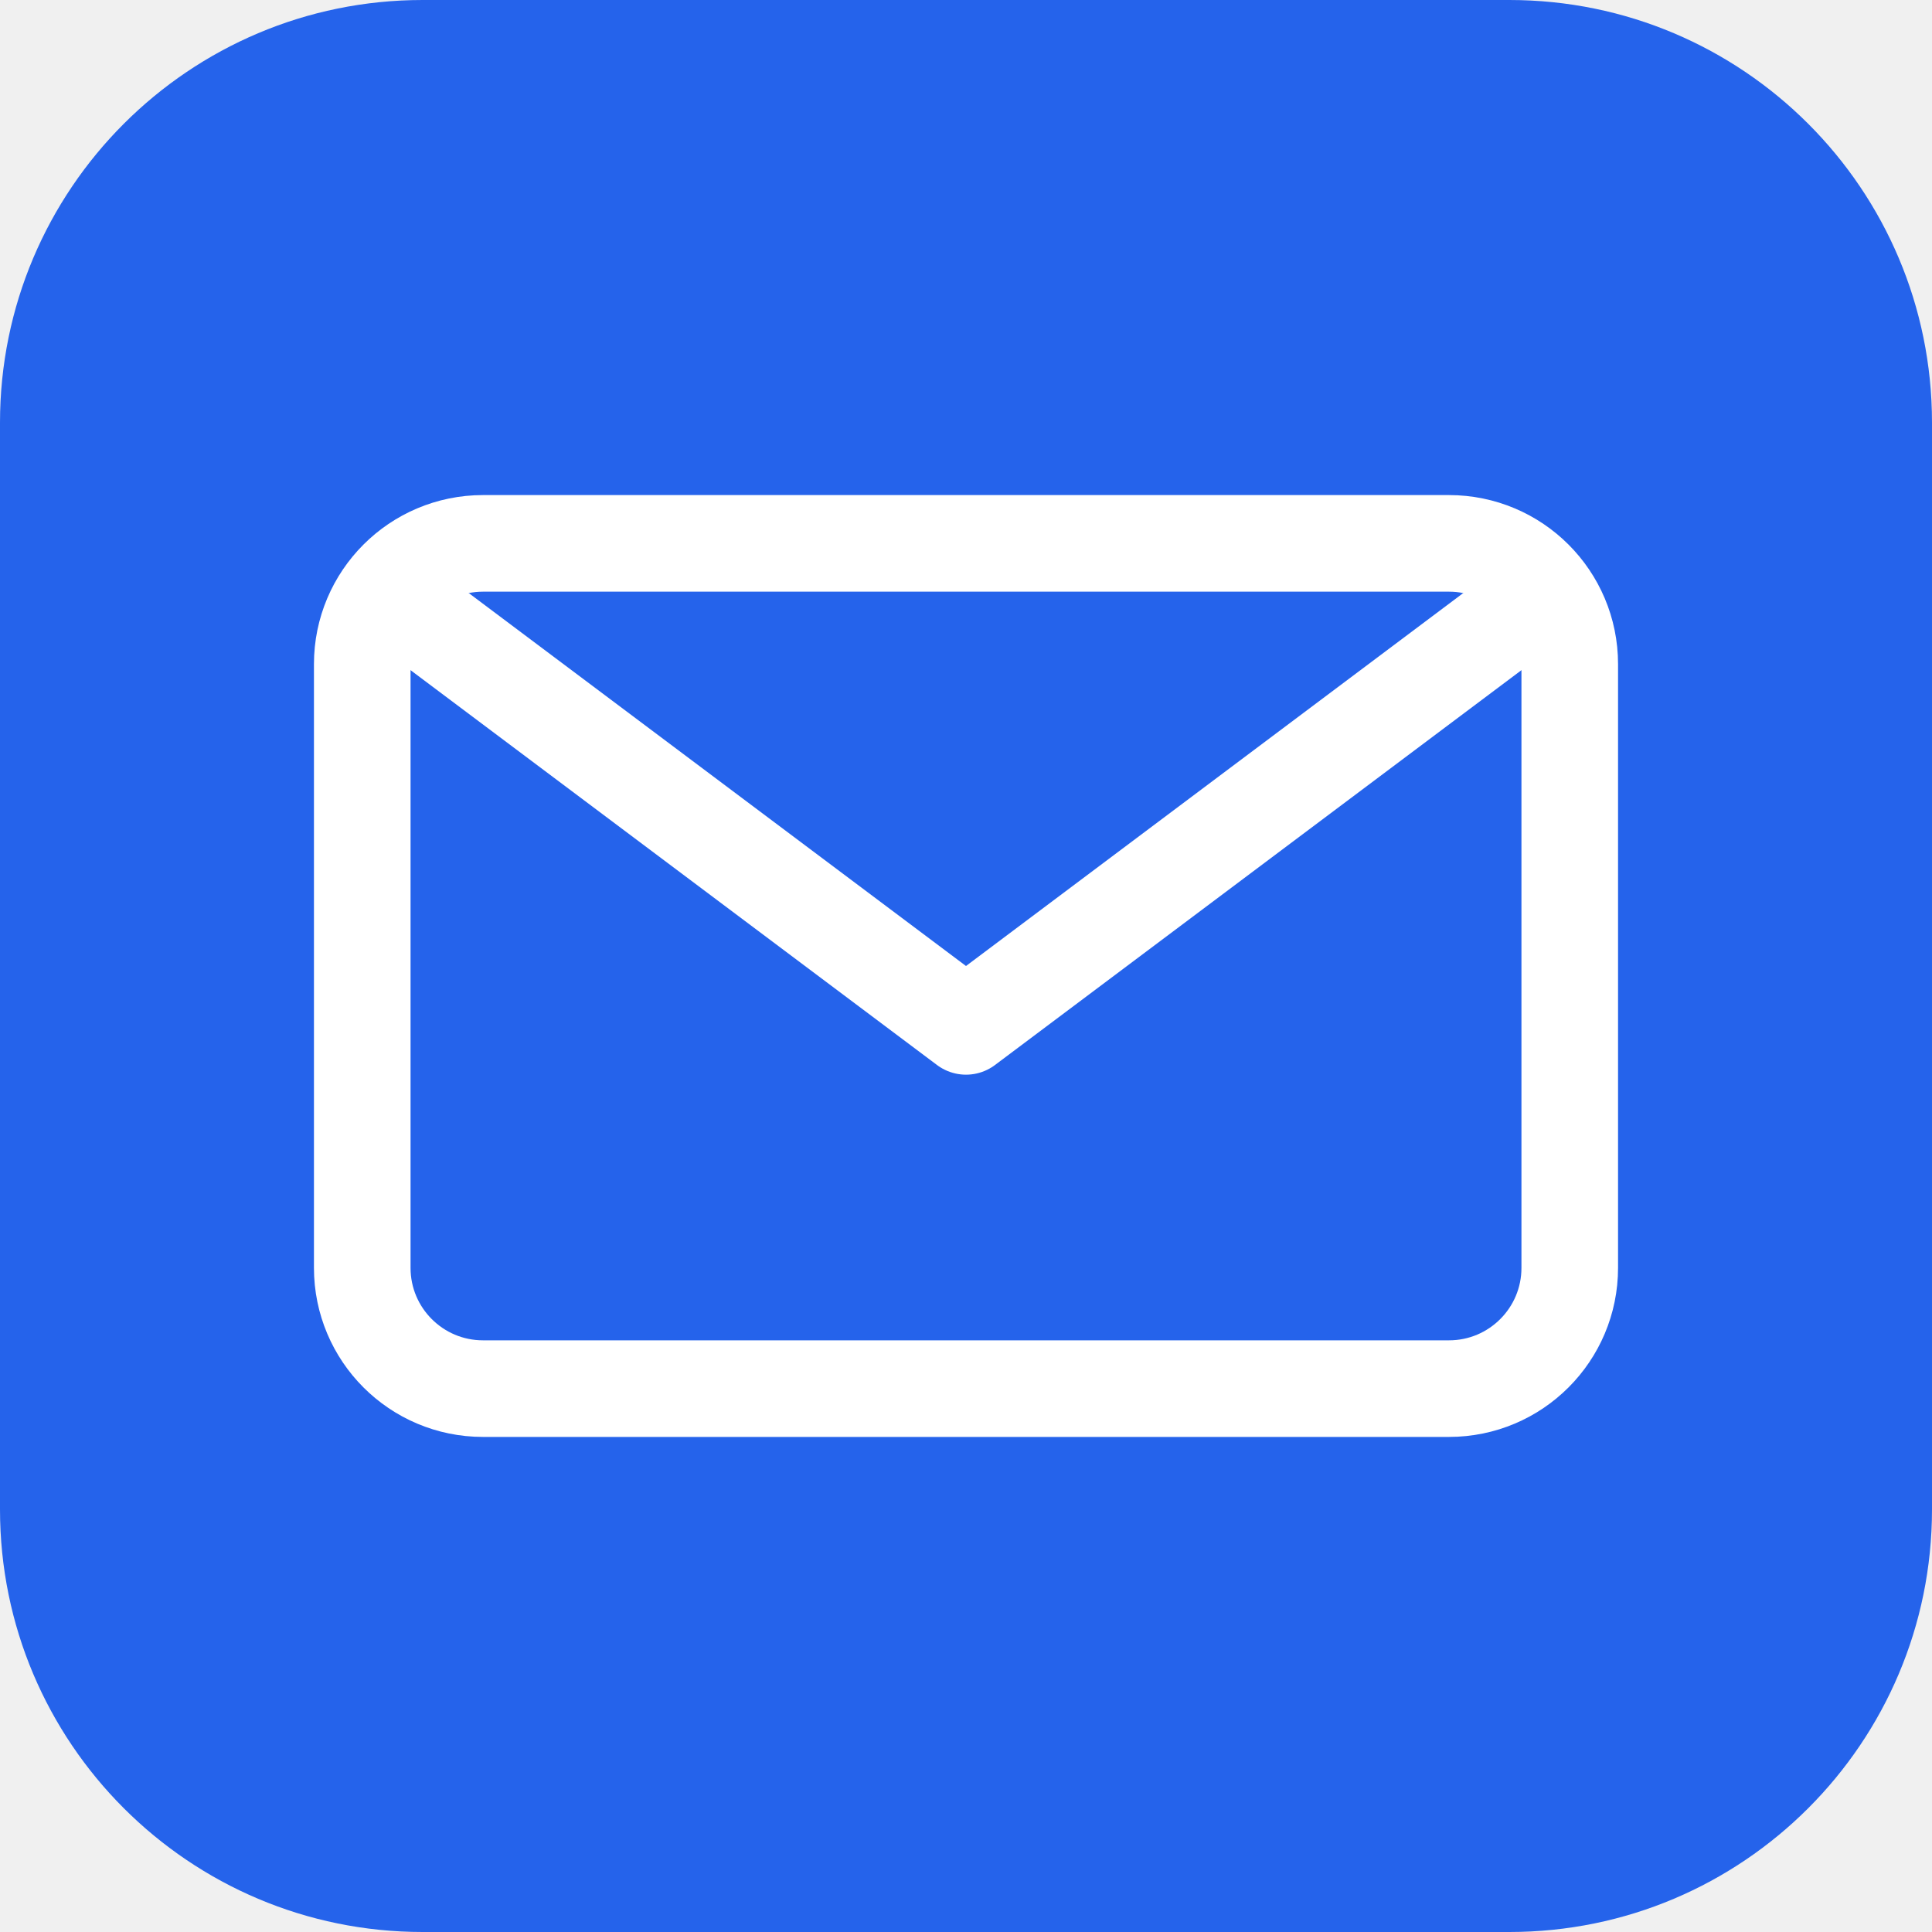
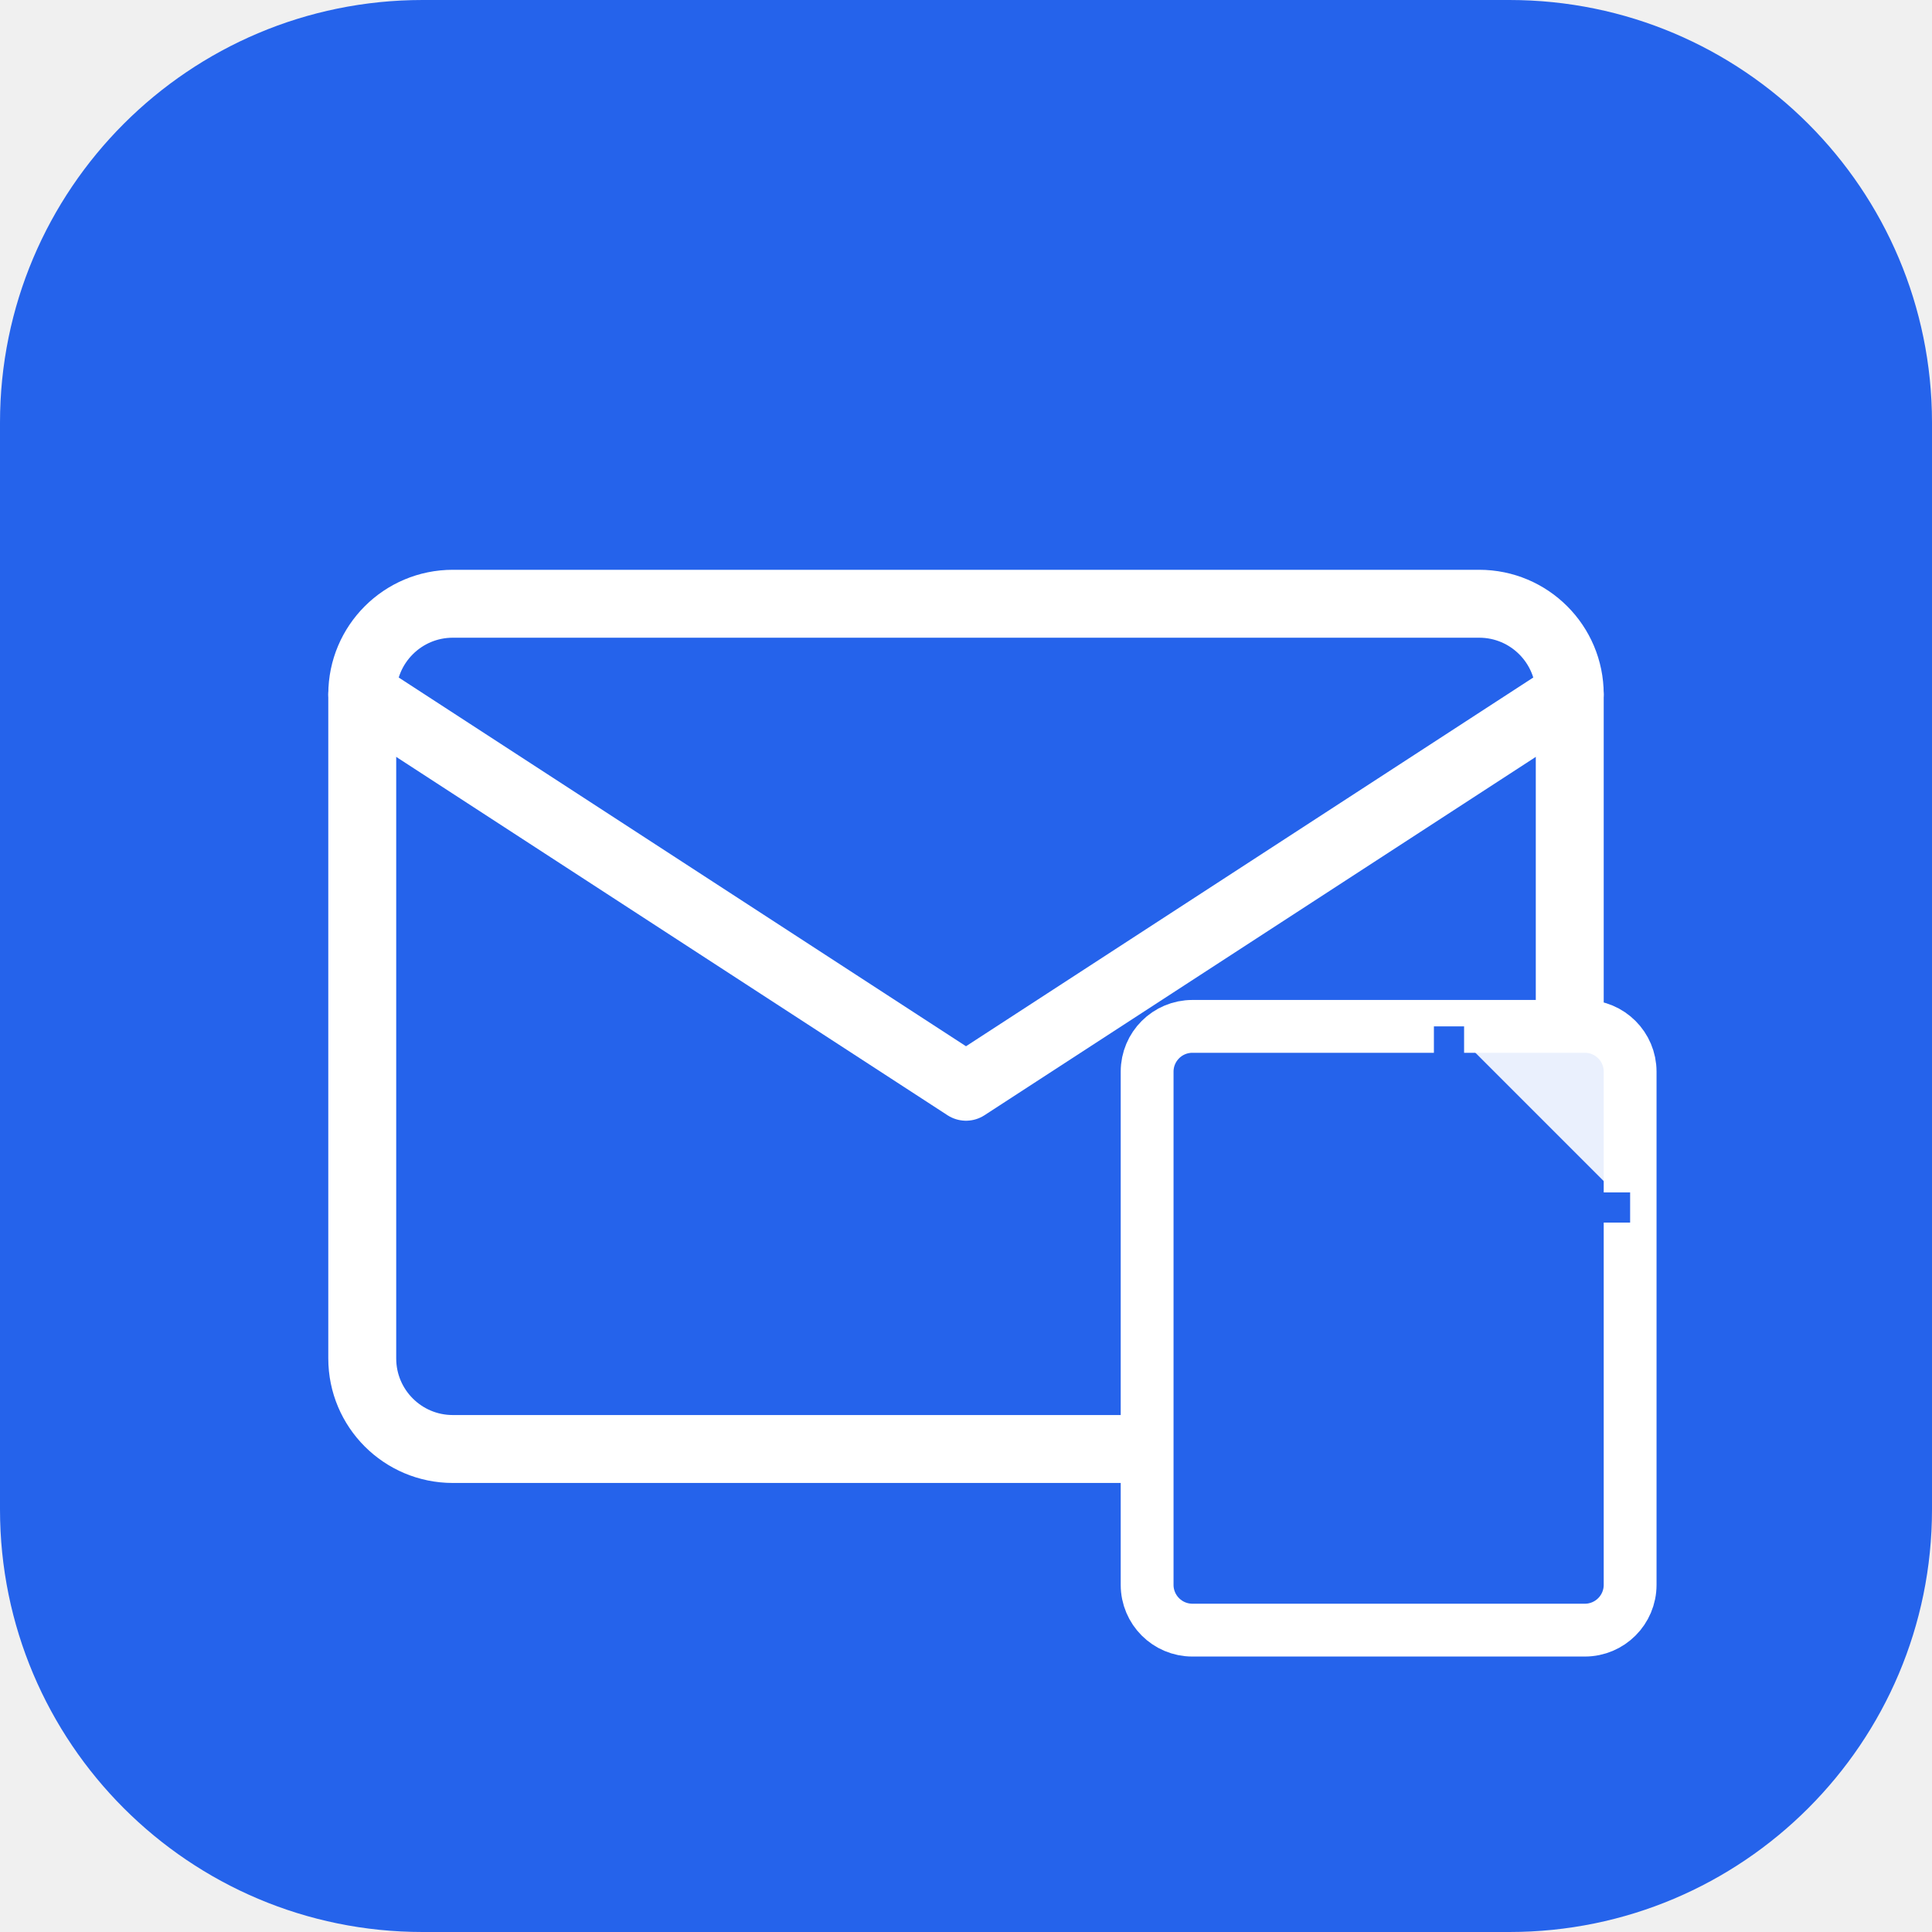
- <svg xmlns="http://www.w3.org/2000/svg" viewBox="0 0 64 64" role="img" aria-label="EmailArchiver">
+ <svg xmlns="http://www.w3.org/2000/svg" viewBox="0 0 64 64" role="img" aria-label="EmailArchiver email to PDF">
  <rect width="64" height="64" rx="14" fill="#2563eb" />
-   <rect x="12" y="18" width="40" height="28" rx="4" fill="none" stroke="#ffffff" stroke-width="3.2" />
-   <path d="M14 20.5 32 34 50 20.5" fill="none" stroke="#ffffff" stroke-width="3.2" stroke-linecap="round" stroke-linejoin="round" />
+   <rect x="12" y="20" width="40" height="28" rx="3" fill="none" stroke="#ffffff" stroke-width="2.25" />
+   <path d="M12 23 L32 36 L52 23" fill="none" stroke="#ffffff" stroke-width="2.25" stroke-linecap="round" stroke-linejoin="round" />
+   <rect x="38" y="34" width="16" height="20" rx="1.5" fill="#2563eb" stroke="#ffffff" stroke-width="1.75" />
+   <path d="M48 34 L54 34 L54 40 Z" fill="#ffffff" opacity="0.9" />
+   <path d="M48 34 L48 40 L54 40" fill="none" stroke="#2563eb" stroke-width="1" />
</svg>
